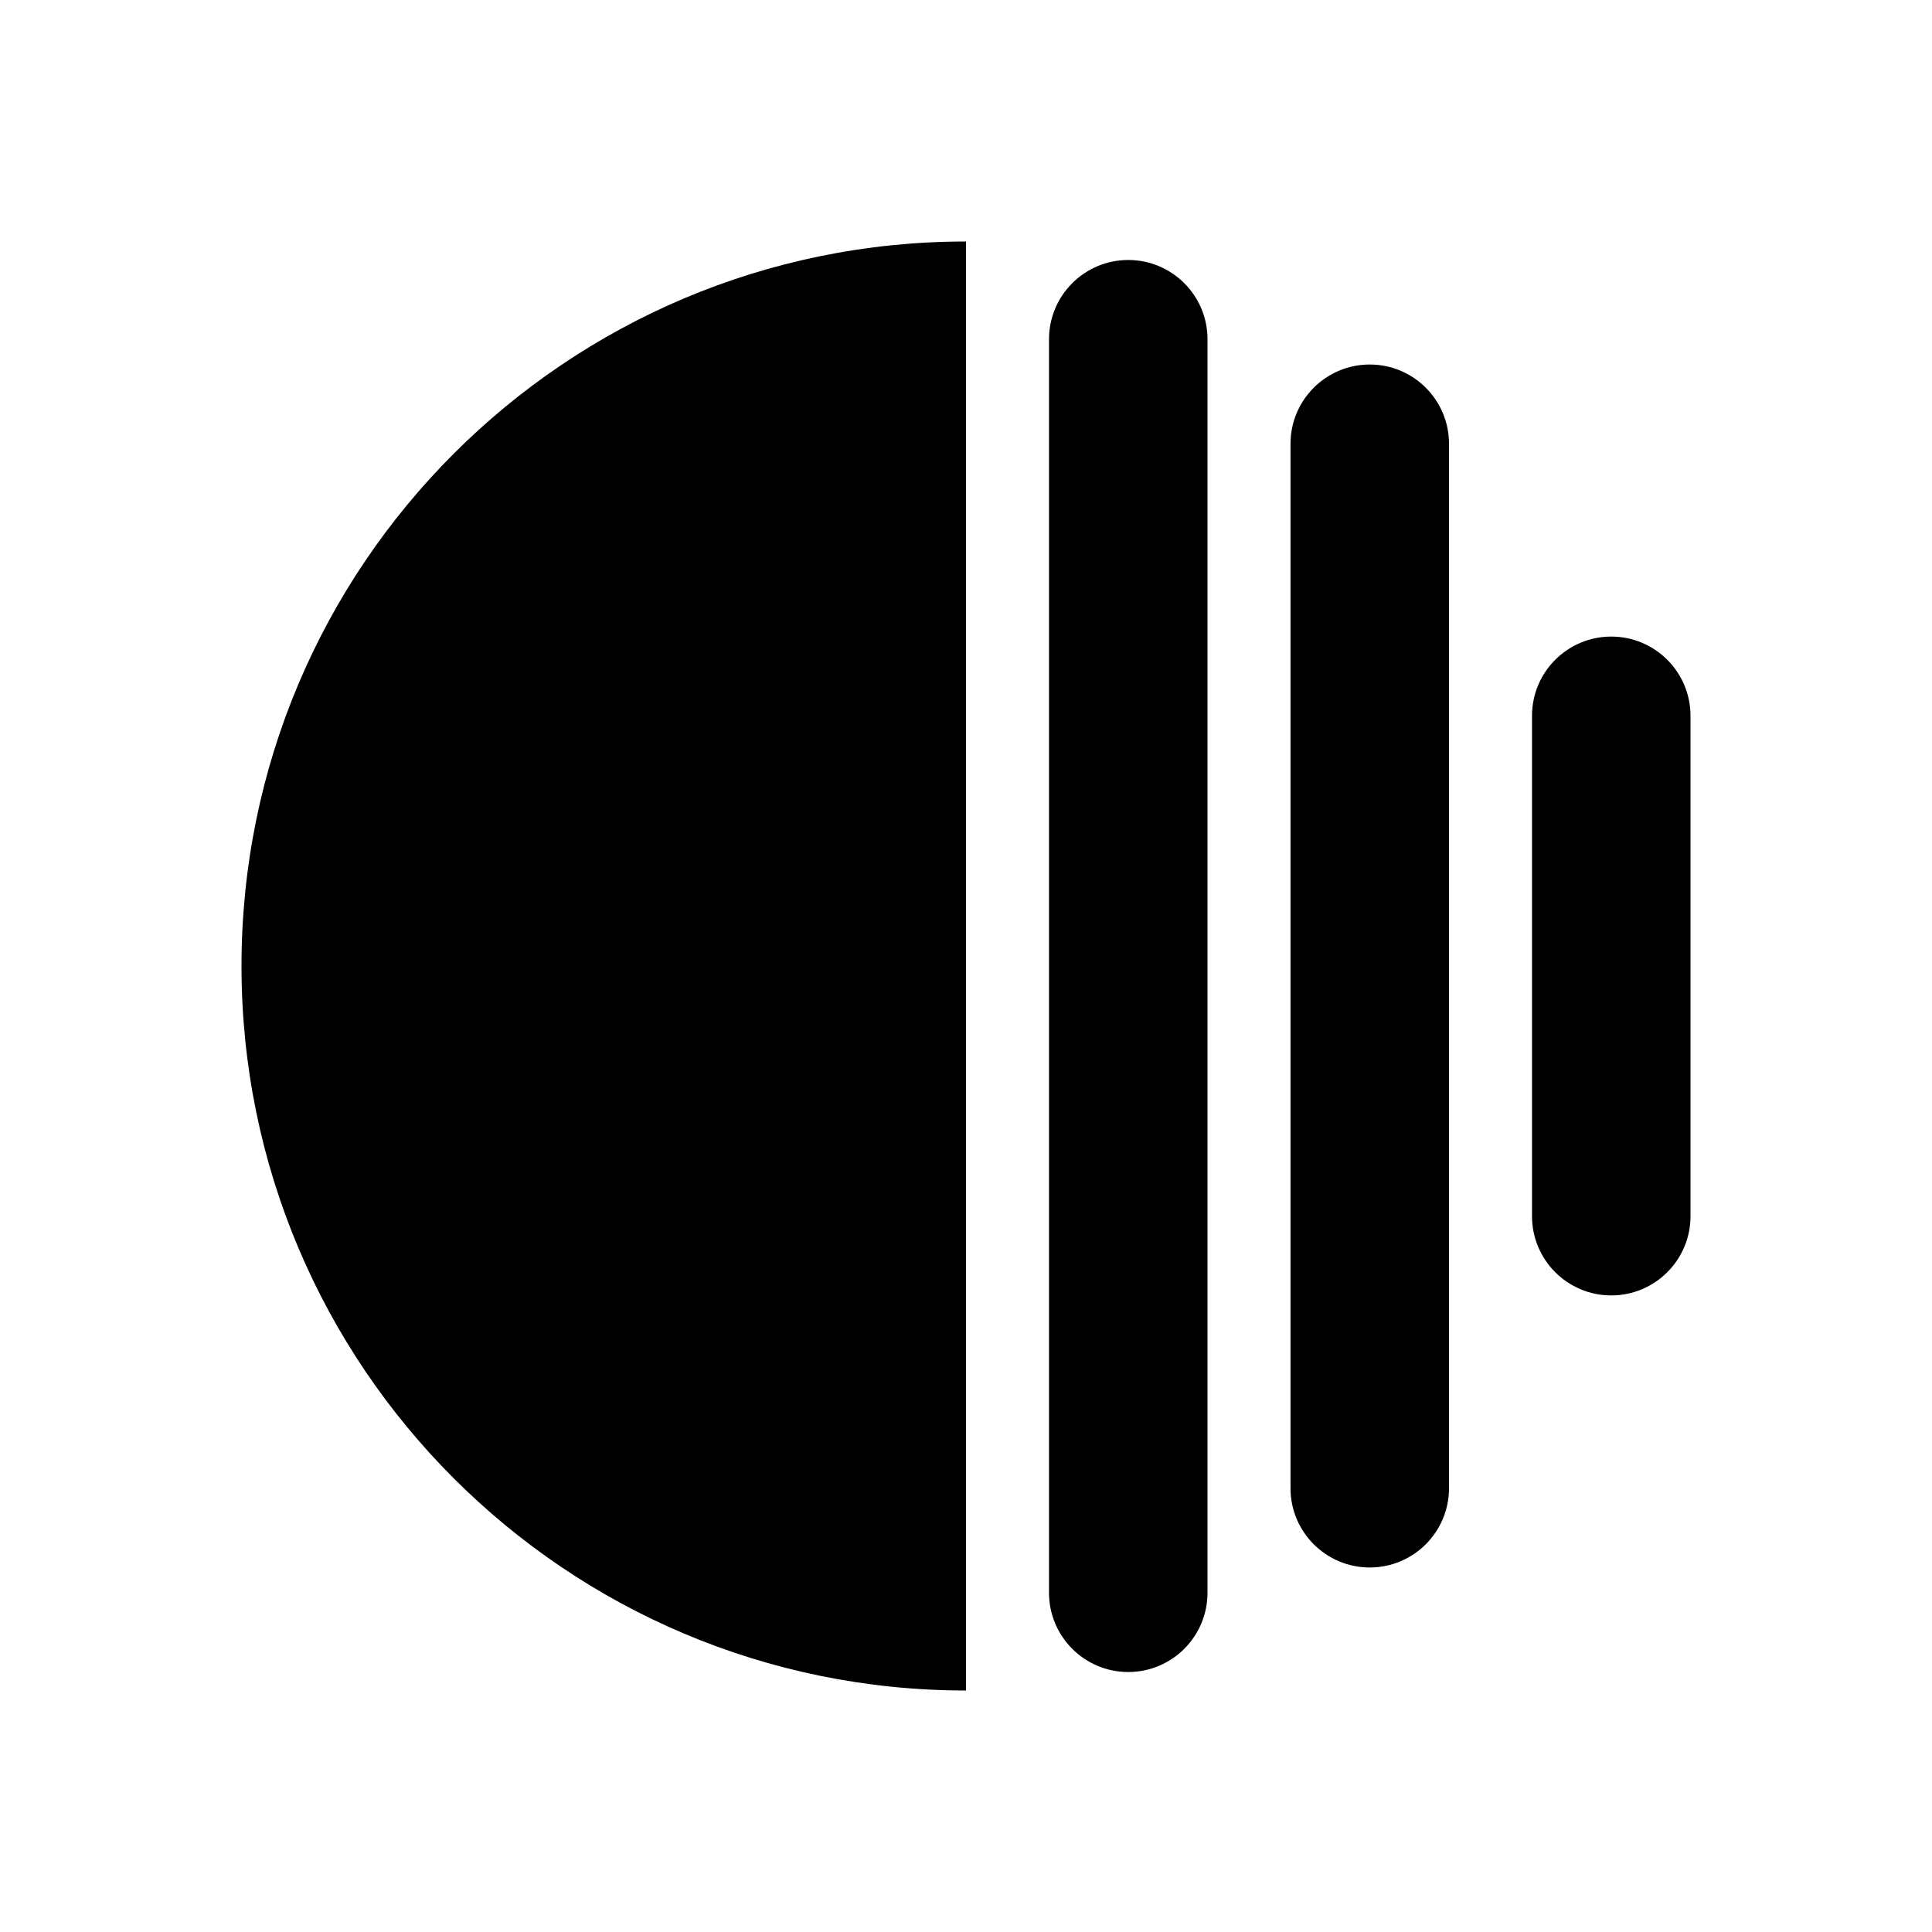
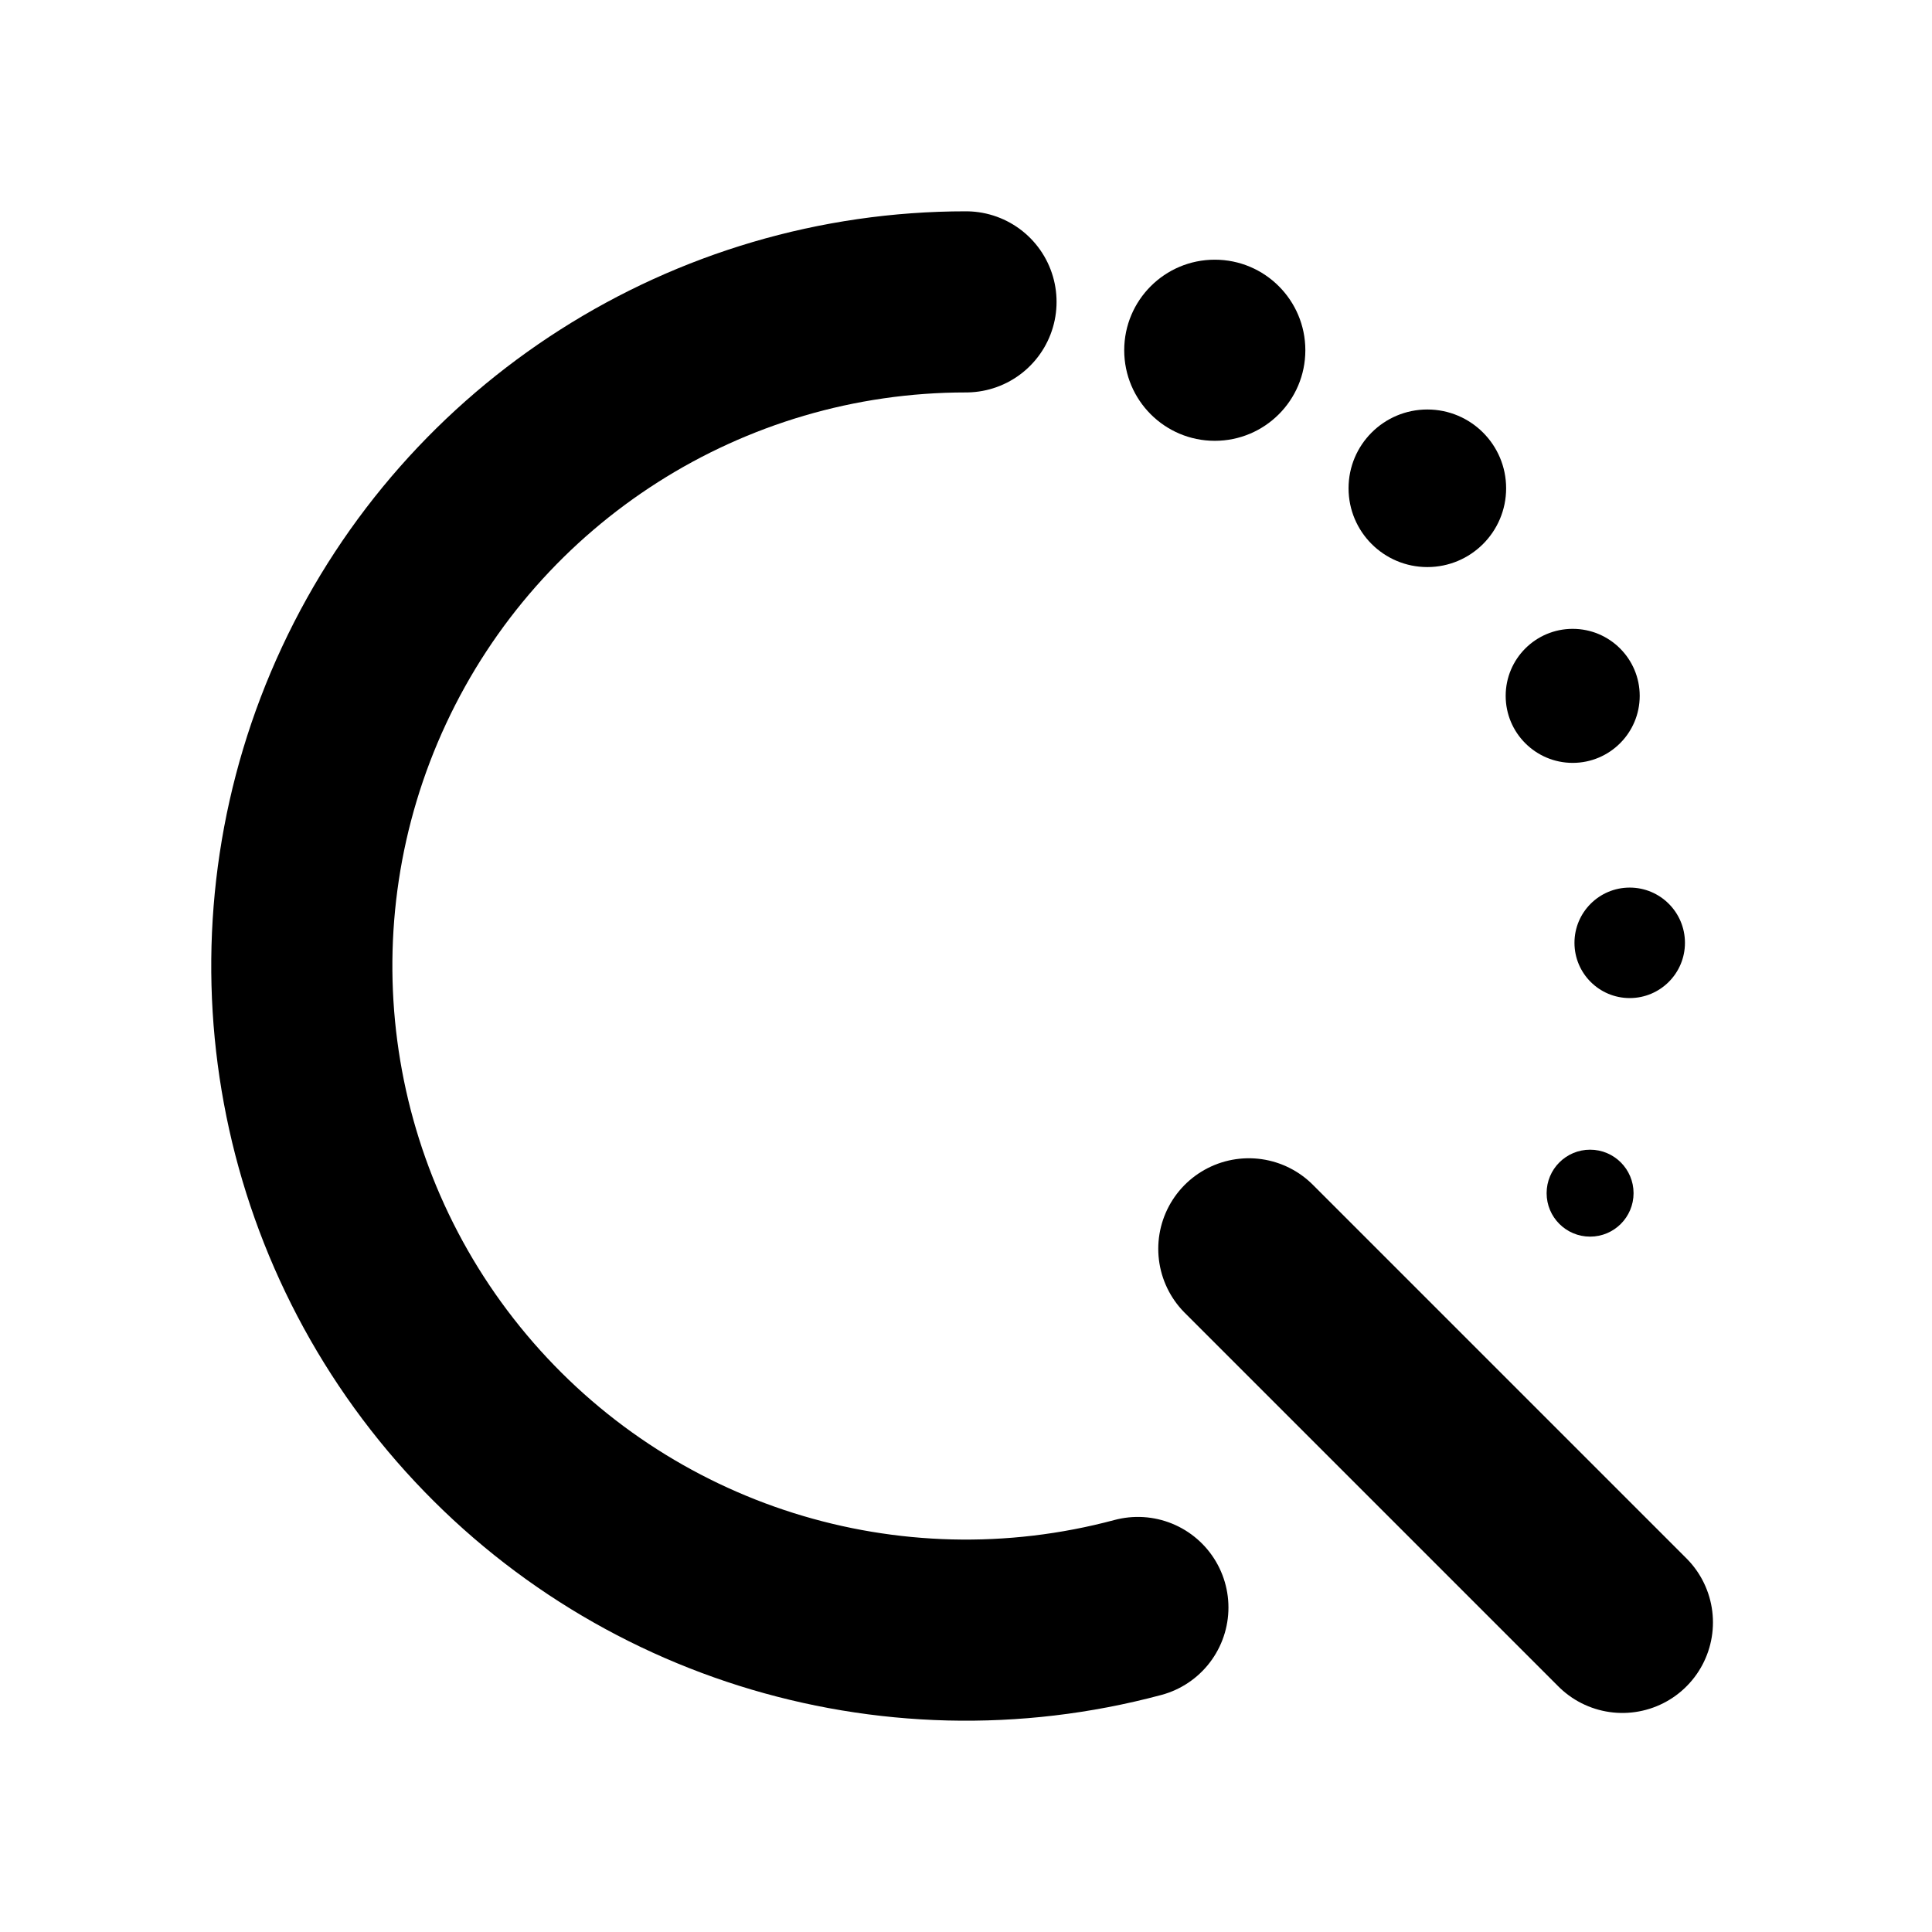
<svg xmlns="http://www.w3.org/2000/svg" viewBox="0 0 512 512">
-   <path d="M256 64A192 192 0 0 0 256 448Z" fill="currentColor" />
-   <rect x="278" y="68.9" width="42" height="374.2" rx="21" fill="currentColor" />
-   <rect x="342" y="96.6" width="42" height="318.8" rx="21" fill="currentColor" />
-   <rect x="406" y="168.7" width="42" height="174.6" rx="21" fill="currentColor" />
+   <path d="M301.55 426.00A176 176 0 1 1 256.00 80.00" fill="none" stroke="currentColor" stroke-width="48" stroke-linecap="round" />
+   <circle cx="321.93" cy="92.82" r="24.00" fill="currentColor" />
+   <circle cx="378.26" cy="129.40" r="20.88" fill="currentColor" />
+   <circle cx="416.78" cy="184.41" r="17.76" fill="currentColor" />
+   <circle cx="431.89" cy="249.86" r="14.64" fill="currentColor" />
+   <circle cx="421.39" cy="316.20" r="11.52" fill="currentColor" />
+   <path d="M330.95 330.95L429.95 429.95" fill="none" stroke="currentColor" stroke-width="48" stroke-linecap="round" />
</svg>
